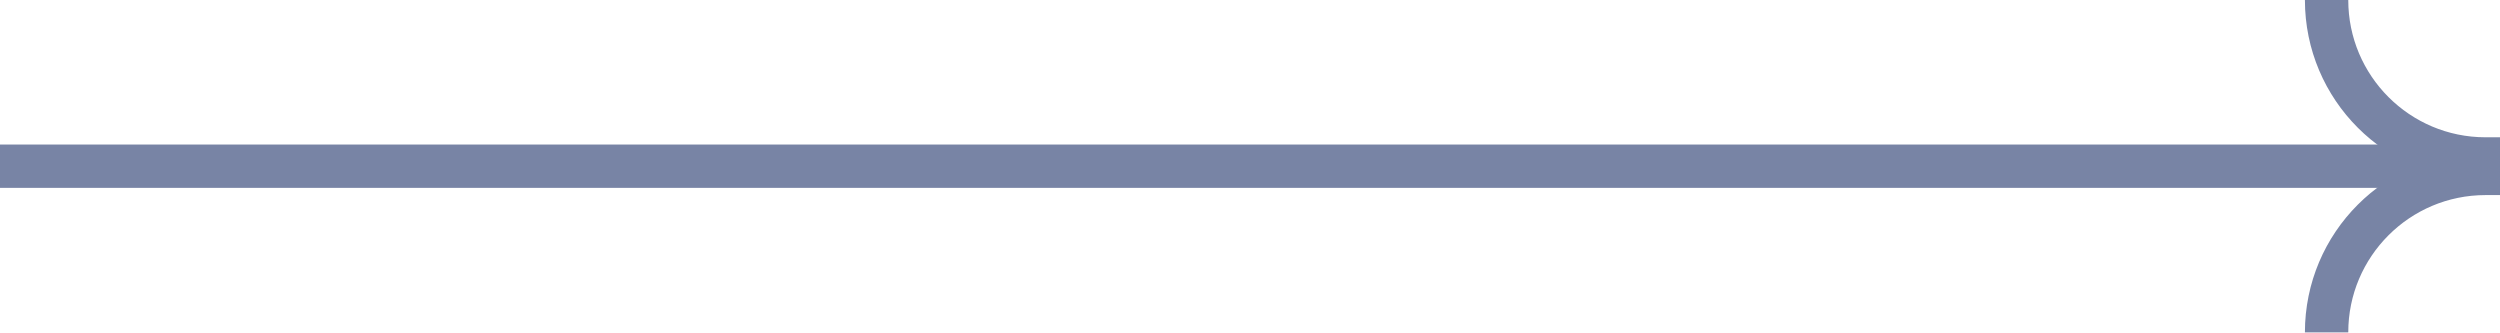
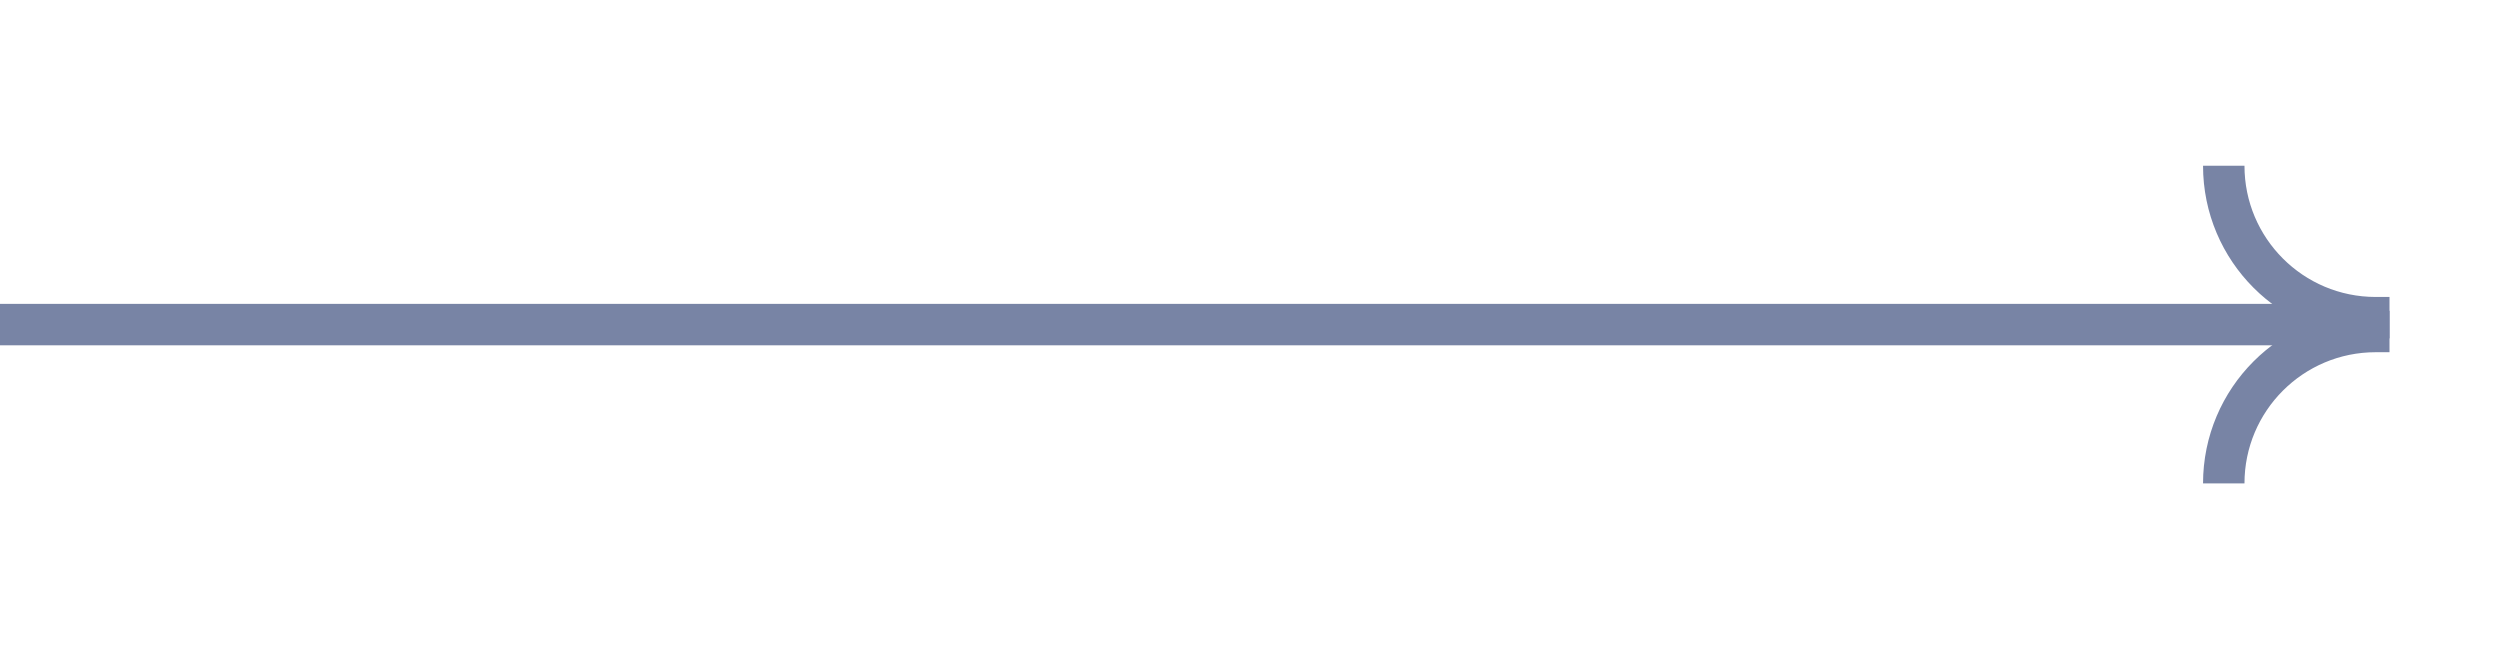
- <svg xmlns="http://www.w3.org/2000/svg" width="173" height="23" viewBox="0 0 173 23" fill="none">
-   <rect width="172" height="3" transform="matrix(-1 8.74228e-08 8.74228e-08 1 172 10)" fill="#7884A5" />
-   <path d="M161 0V0C161 6.075 165.925 11 172 11L173 11" stroke="#7884A5" stroke-width="3" />
-   <path d="M161 23V23C161 16.925 165.925 12 172 12L173 12" stroke="#7884A5" stroke-width="3" />
+ <svg xmlns="http://www.w3.org/2000/svg" width="181" height="47" viewBox="0 0 181 47" fill="none">
+   <rect width="172" height="3" transform="matrix(-1 8.74228e-08 8.74228e-08 1 172 22)" fill="#7884A5" />
+   <path d="M161 12V12C161 18.075 165.925 23 172 23L173 23" stroke="#7884A5" stroke-width="3" />
+   <path d="M161 35V35C161 28.925 165.925 24 172 24L173 24" stroke="#7884A5" stroke-width="3" />
</svg>
